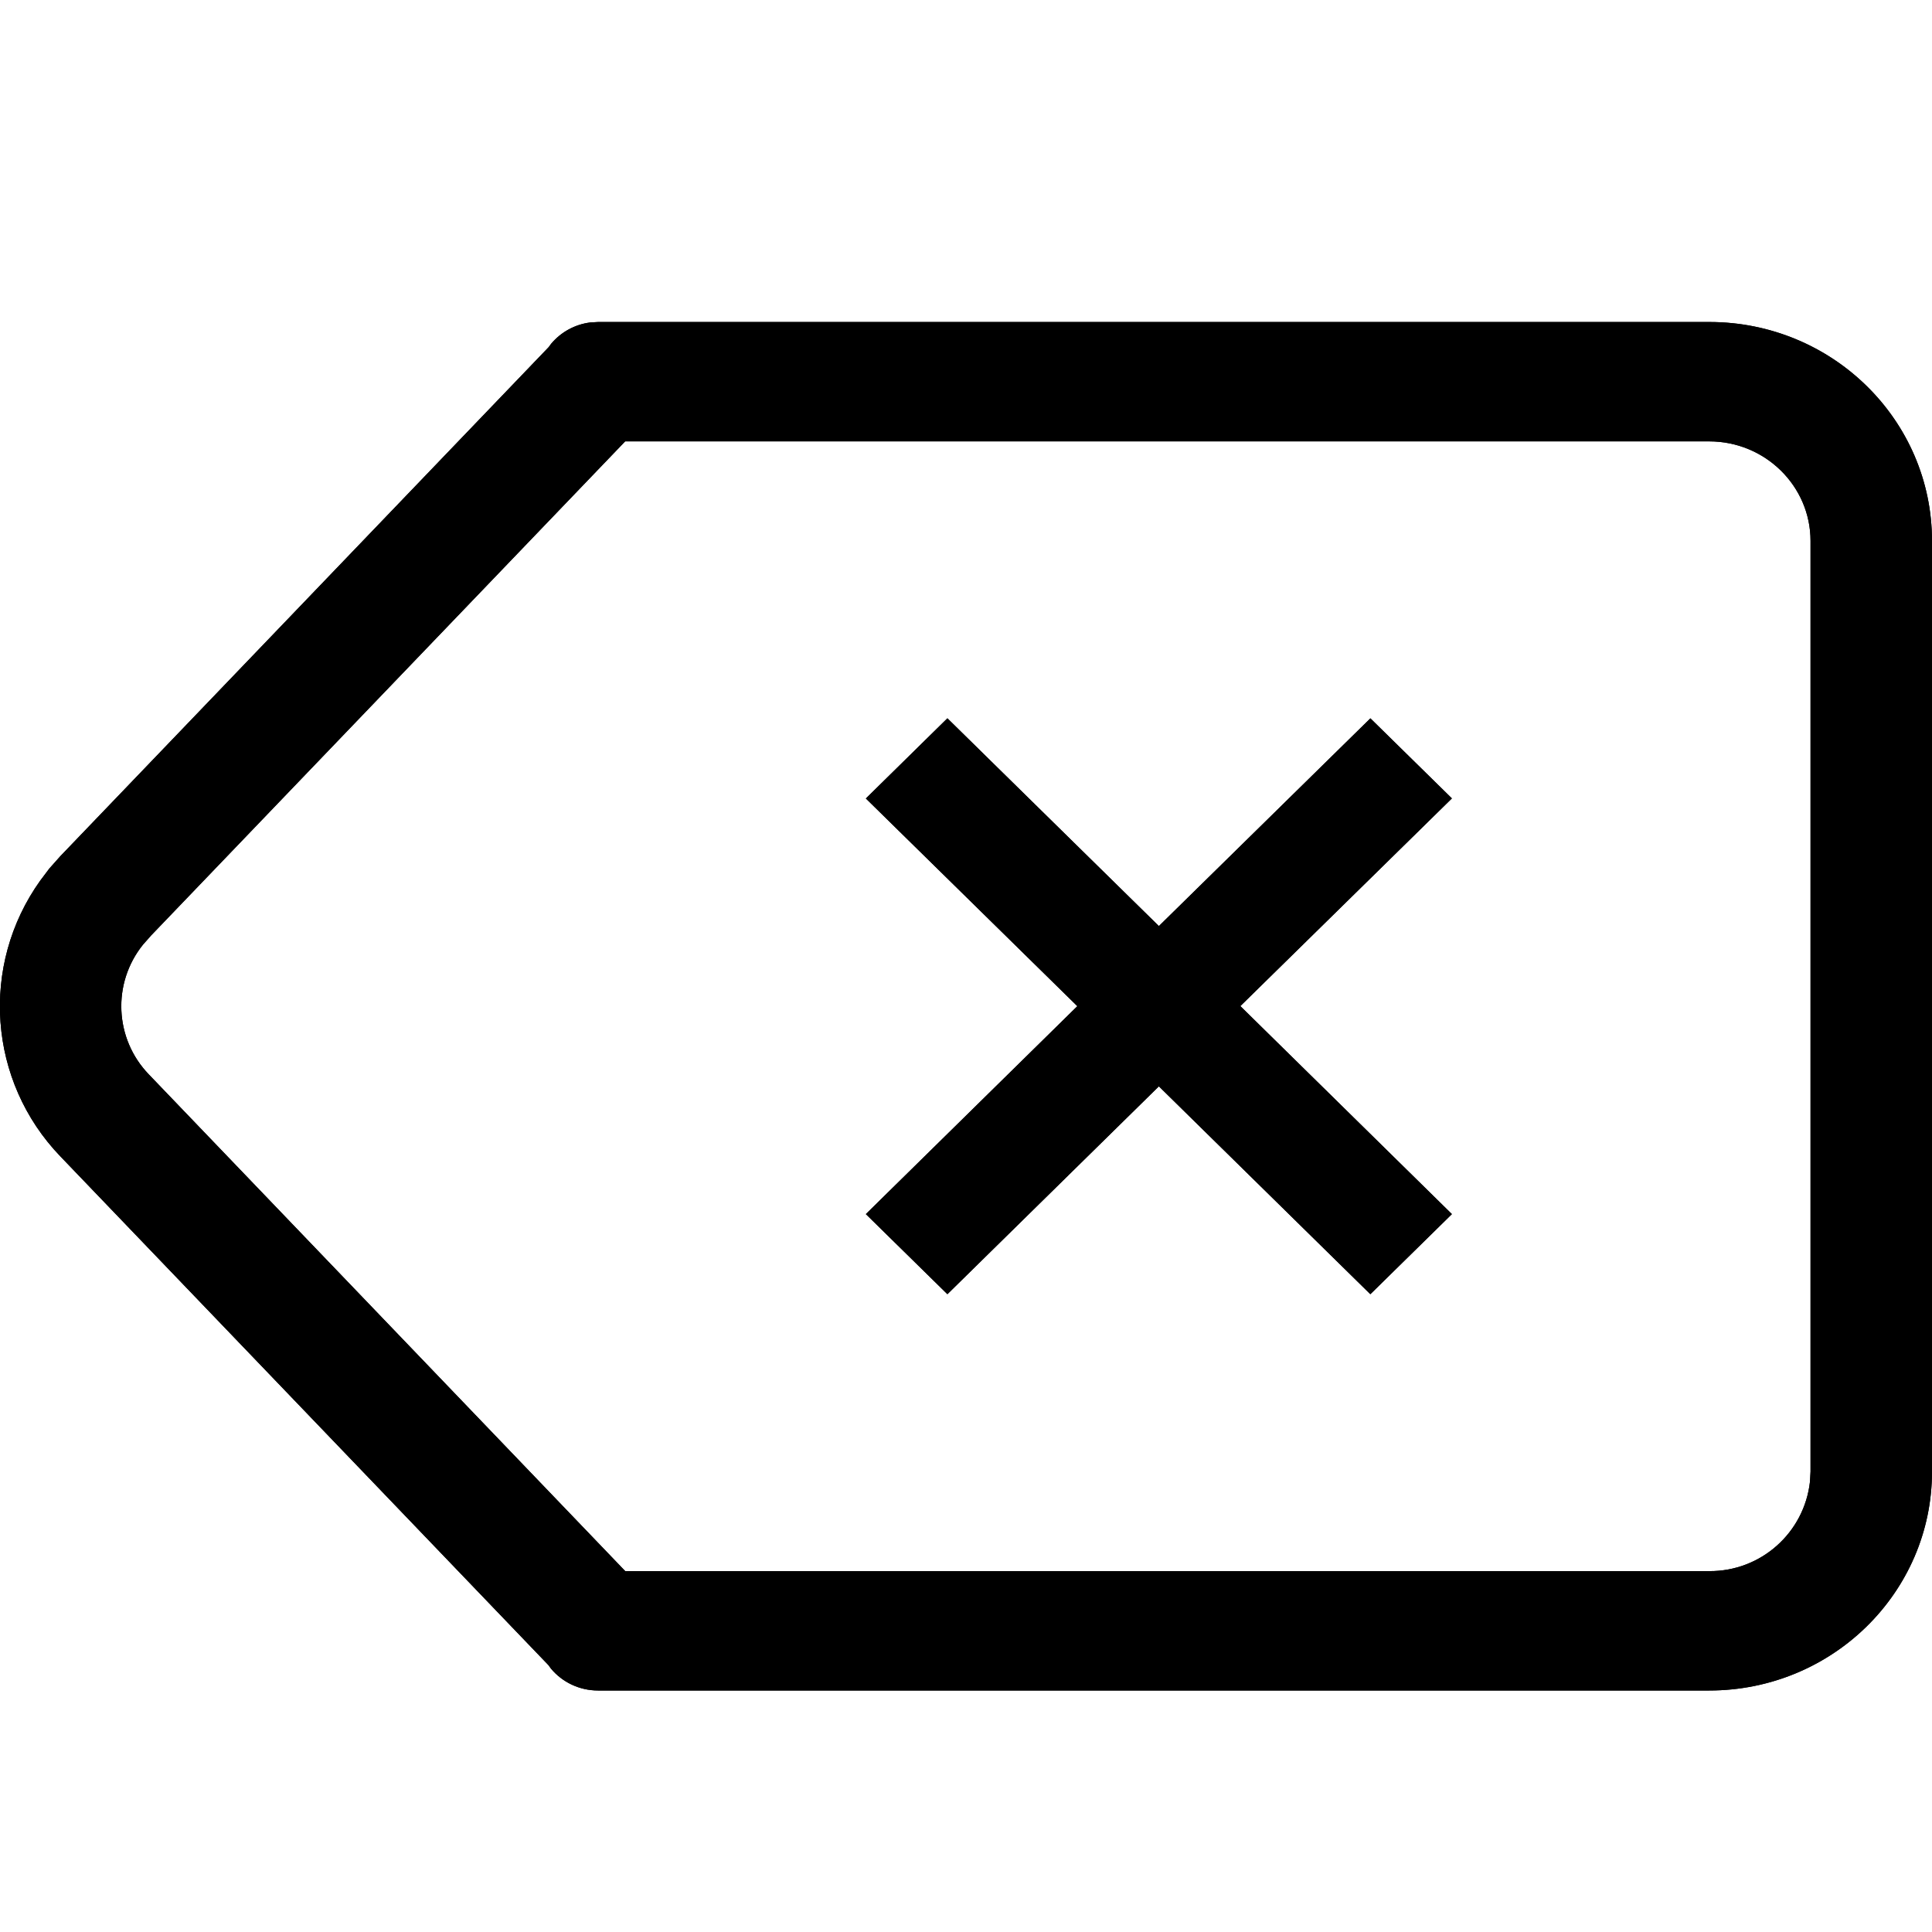
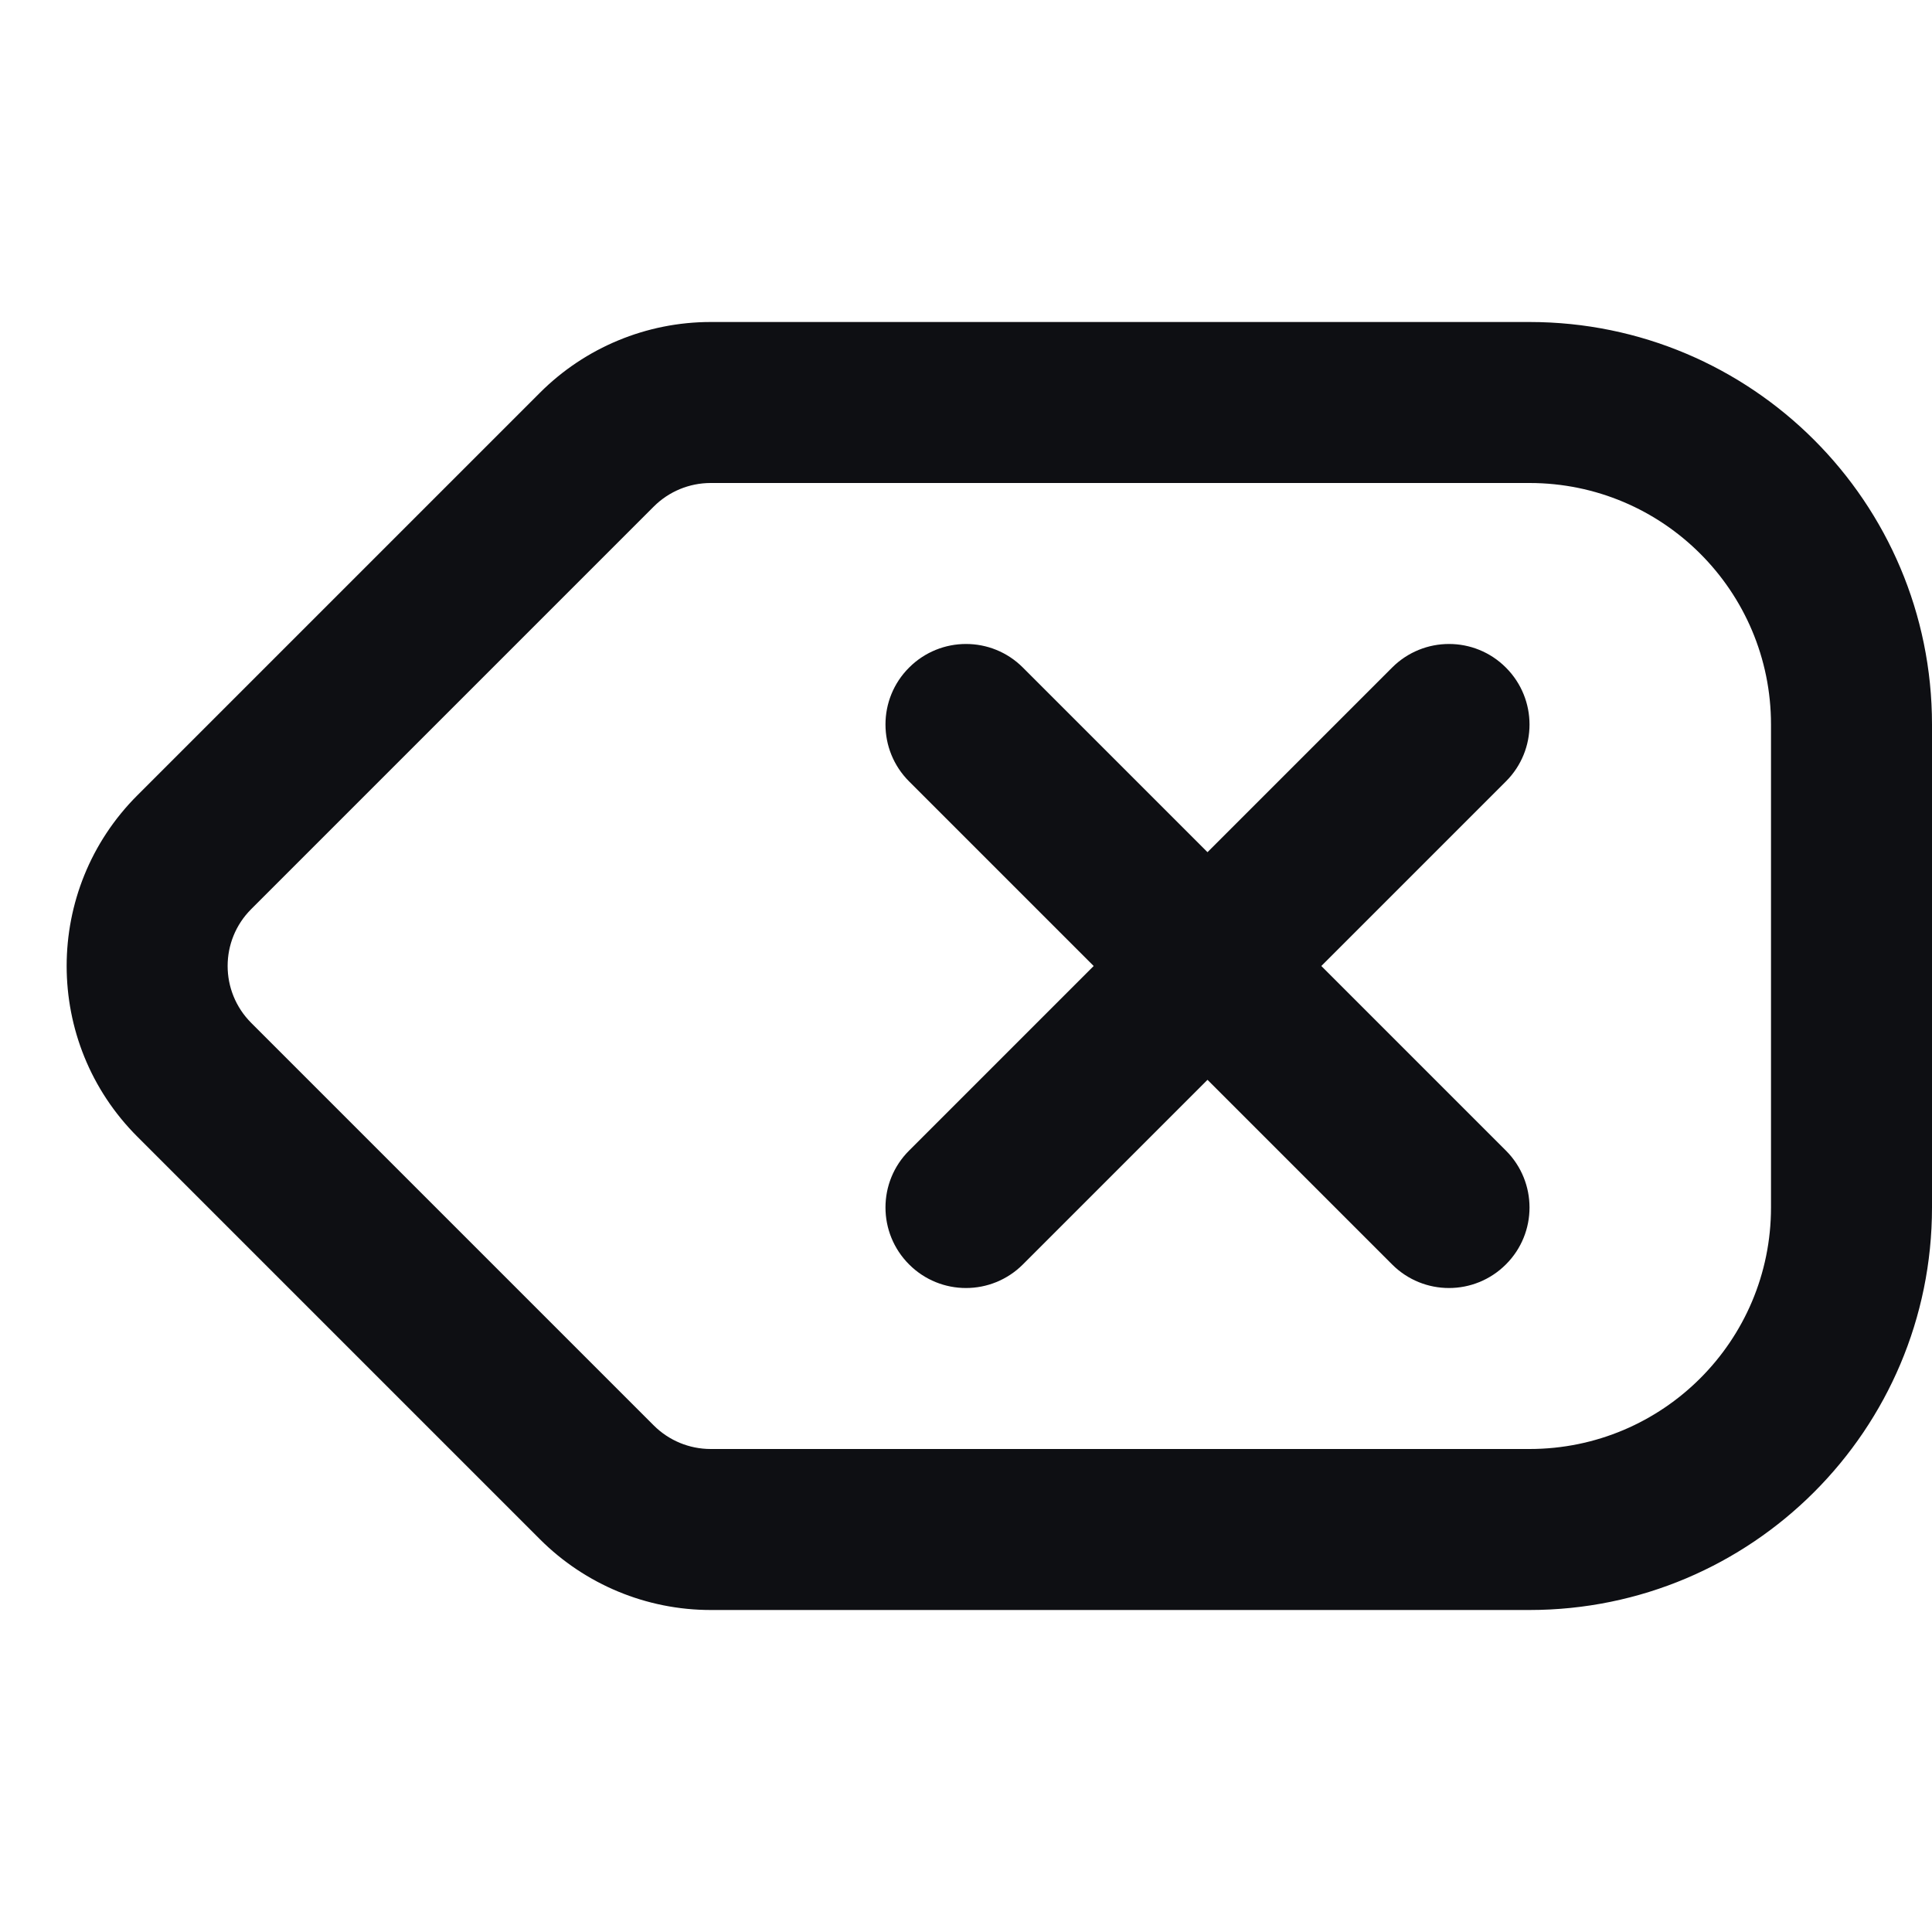
<svg xmlns="http://www.w3.org/2000/svg" fill="none" viewBox="0 0 24 24">
-   <path d="m17.023 8.923 1.013.995-2.628 2.58 2.628 2.584-1.013.995-2.627-2.582-2.627 2.582-1.013-.995 2.627-2.583-2.627-2.58 1.013-.996 2.627 2.581 2.627-2.58Z" fill="#000" />
-   <path fill-rule="evenodd" clip-rule="evenodd" d="m7.43 4-.1.006a.758.758 0 0 0-.484.265l-.03.041L.75 10.635l-.137.154-.113.15a2.687 2.687 0 0 0 .25 3.426l6.063 6.32.032.044c.139.166.35.271.584.271h13.803C22.76 21 24 19.783 24 18.28V6.72C24 5.216 22.761 4 21.233 4H7.43Zm-5.56 7.628 5.896-6.145h13.467c.694 0 1.258.554 1.258 1.236v11.562l-.007.126a1.25 1.25 0 0 1-1.251 1.11H7.767l-5.918-6.17a1.22 1.22 0 0 1-.072-1.613l.094-.106Z" fill="#000" />
-   <path d="m17.023 8.923 1.013.995-2.628 2.58 2.628 2.584-1.013.995-2.627-2.582-2.627 2.582-1.013-.995 2.627-2.583-2.627-2.58 1.013-.996 2.627 2.581 2.627-2.58Z" fill="#000" />
-   <path fill-rule="evenodd" clip-rule="evenodd" d="m7.43 4-.1.006a.758.758 0 0 0-.484.265l-.03.041L.75 10.635l-.137.154-.113.15a2.687 2.687 0 0 0 .25 3.426l6.063 6.32.032.044c.139.166.35.271.584.271h13.803C22.76 21 24 19.783 24 18.28V6.72C24 5.216 22.761 4 21.233 4H7.43Zm-5.56 7.628 5.896-6.145h13.467c.694 0 1.258.554 1.258 1.236v11.562l-.007.126a1.25 1.25 0 0 1-1.251 1.11H7.767l-5.918-6.17a1.22 1.22 0 0 1-.072-1.613l.094-.106Z" fill="#000" />
+   <path fill-rule="evenodd" clip-rule="evenodd" d="M8.828 4a3 3 0 0 0-2.121.879l-5 5C.535 11.05.535 12.95 1.707 14.121l5 5A3 3 0 0 0 8.828 20H19c2.761 0 5-2.239 5-5V9c0-2.761-2.239-5-5-5H8.828Zm-.707 2.293A1 1 0 0 1 8.828 6H19c1.657 0 3 1.343 3 3v6c0 1.657-1.343 3-3 3H8.828a1 1 0 0 1-.707-.293l-5-5c-.391-.391-.391-1.024 0-1.414l5-5Zm9.172 2c.391-.391 1.024-.391 1.414 0 .391.391.391 1.024 0 1.414L16.414 12l2.293 2.293c.391.391.391 1.024 0 1.414-.391.391-1.024.391-1.414 0L15 13.414l-2.293 2.293c-.391.391-1.024.391-1.414 0-.391-.391-.391-1.024 0-1.414L13.586 12l-2.293-2.293c-.391-.391-.391-1.024 0-1.414.391-.391 1.024-.391 1.414 0L15 10.586l2.293-2.293Z" fill="#0E0F13" />
</svg>
